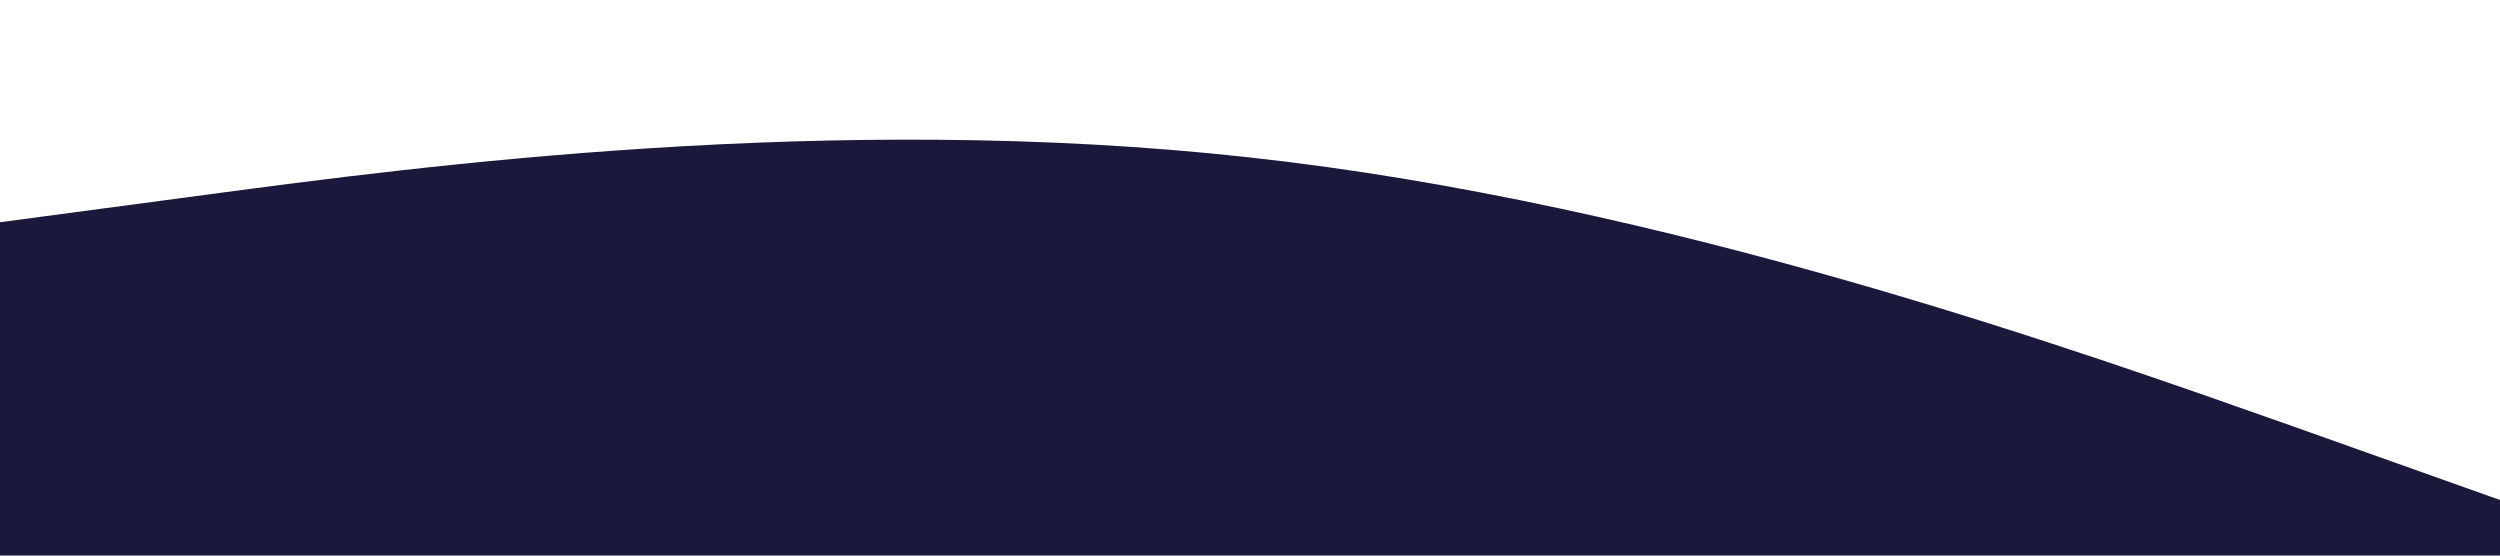
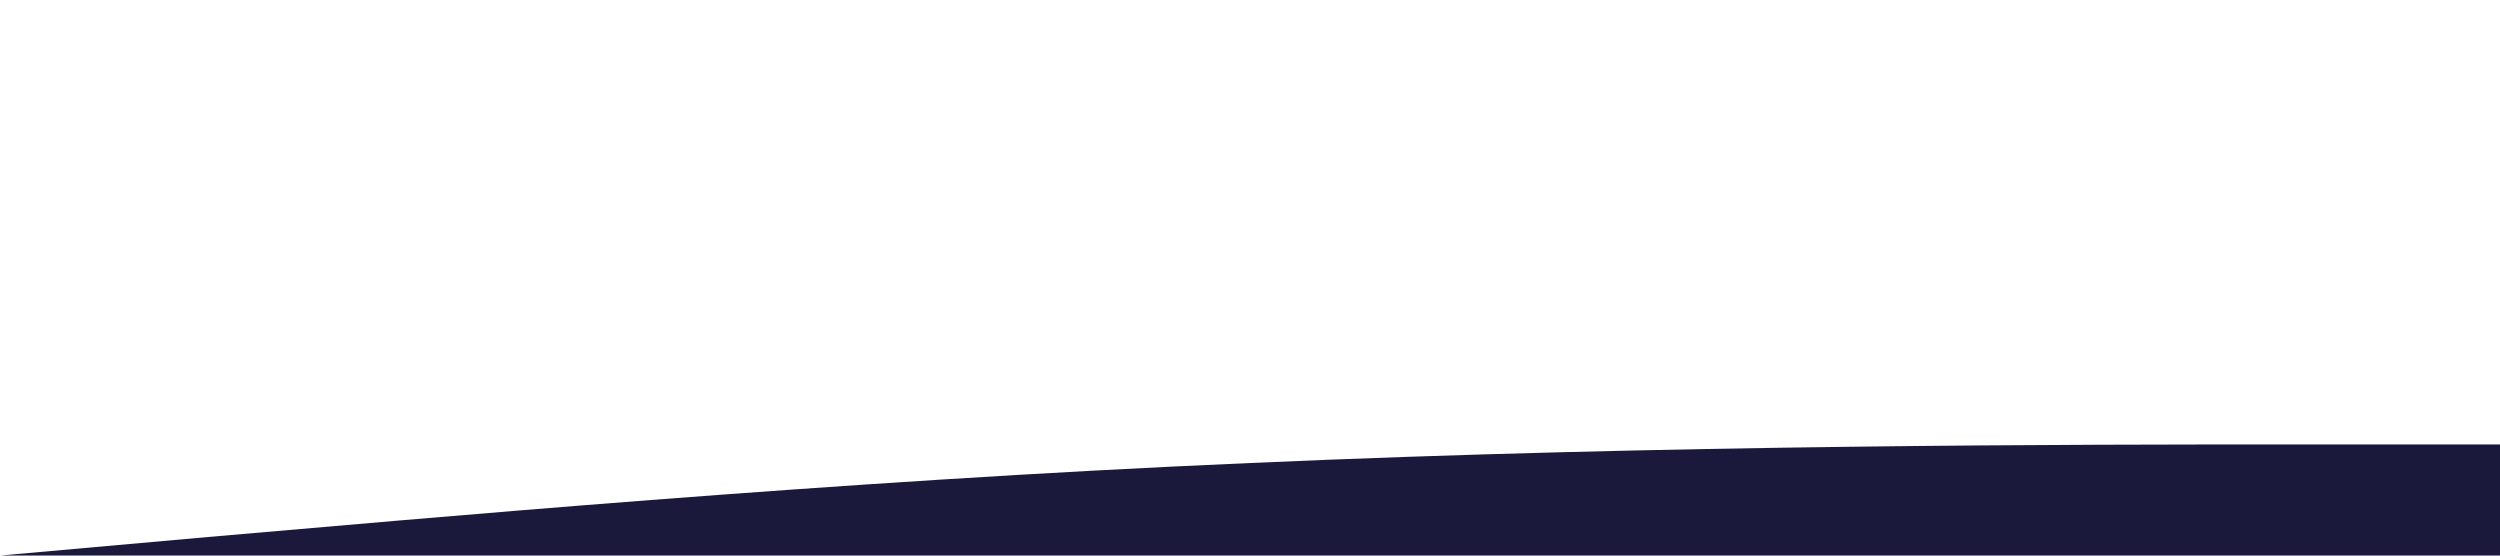
<svg xmlns="http://www.w3.org/2000/svg" viewBox="0 0 1440 320">
-   <path fill="#1a193b" fill-opacity="1" d="M0,128L120,112C240,96,480,64,720,90.7C960,117,1200,203,1320,245.3L1440,288L1440,320L1320,320C1200,320,960,320,720,320C480,320,240,320,120,320L0,320Z" />
+   <path fill="#1a193b" fill-opacity="1" d="M0,320L120,309.3C240,299,480,277,720,266.7C960,256,1200,256,1320,256L1440,256L1440,320L1320,320C1200,320,960,320,720,320C480,320,240,320,120,320L0,320Z" />
</svg>
